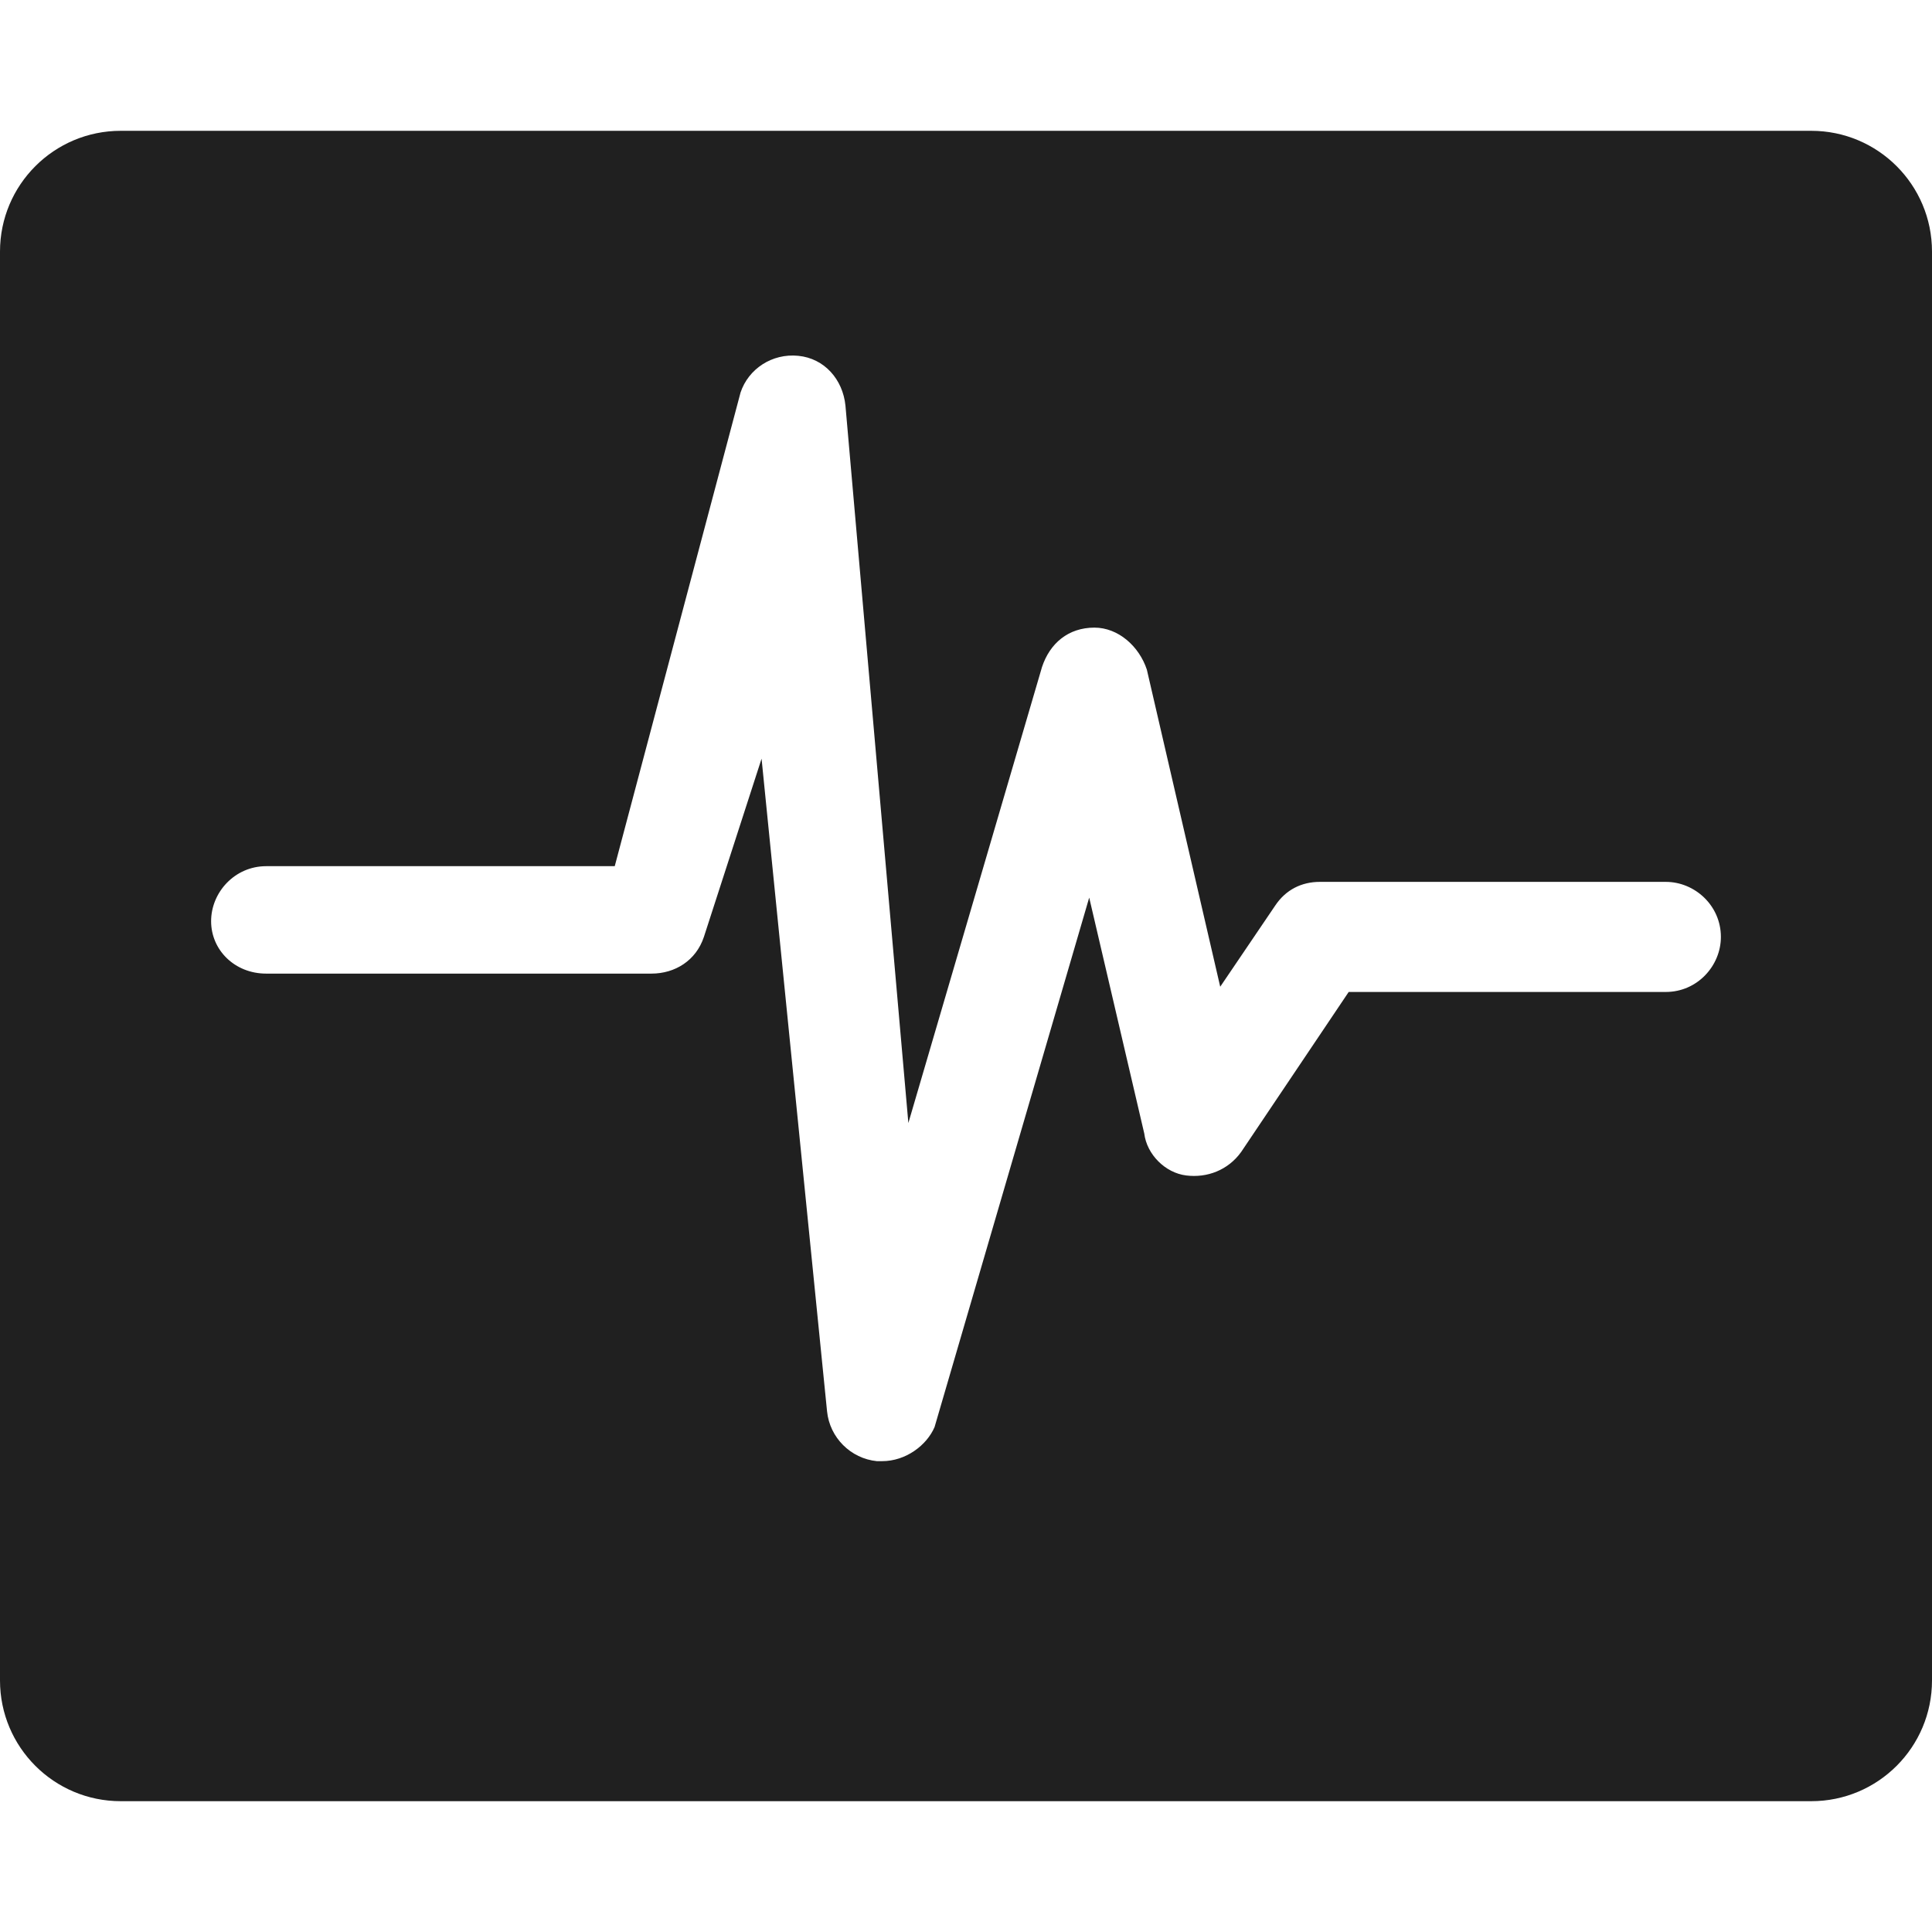
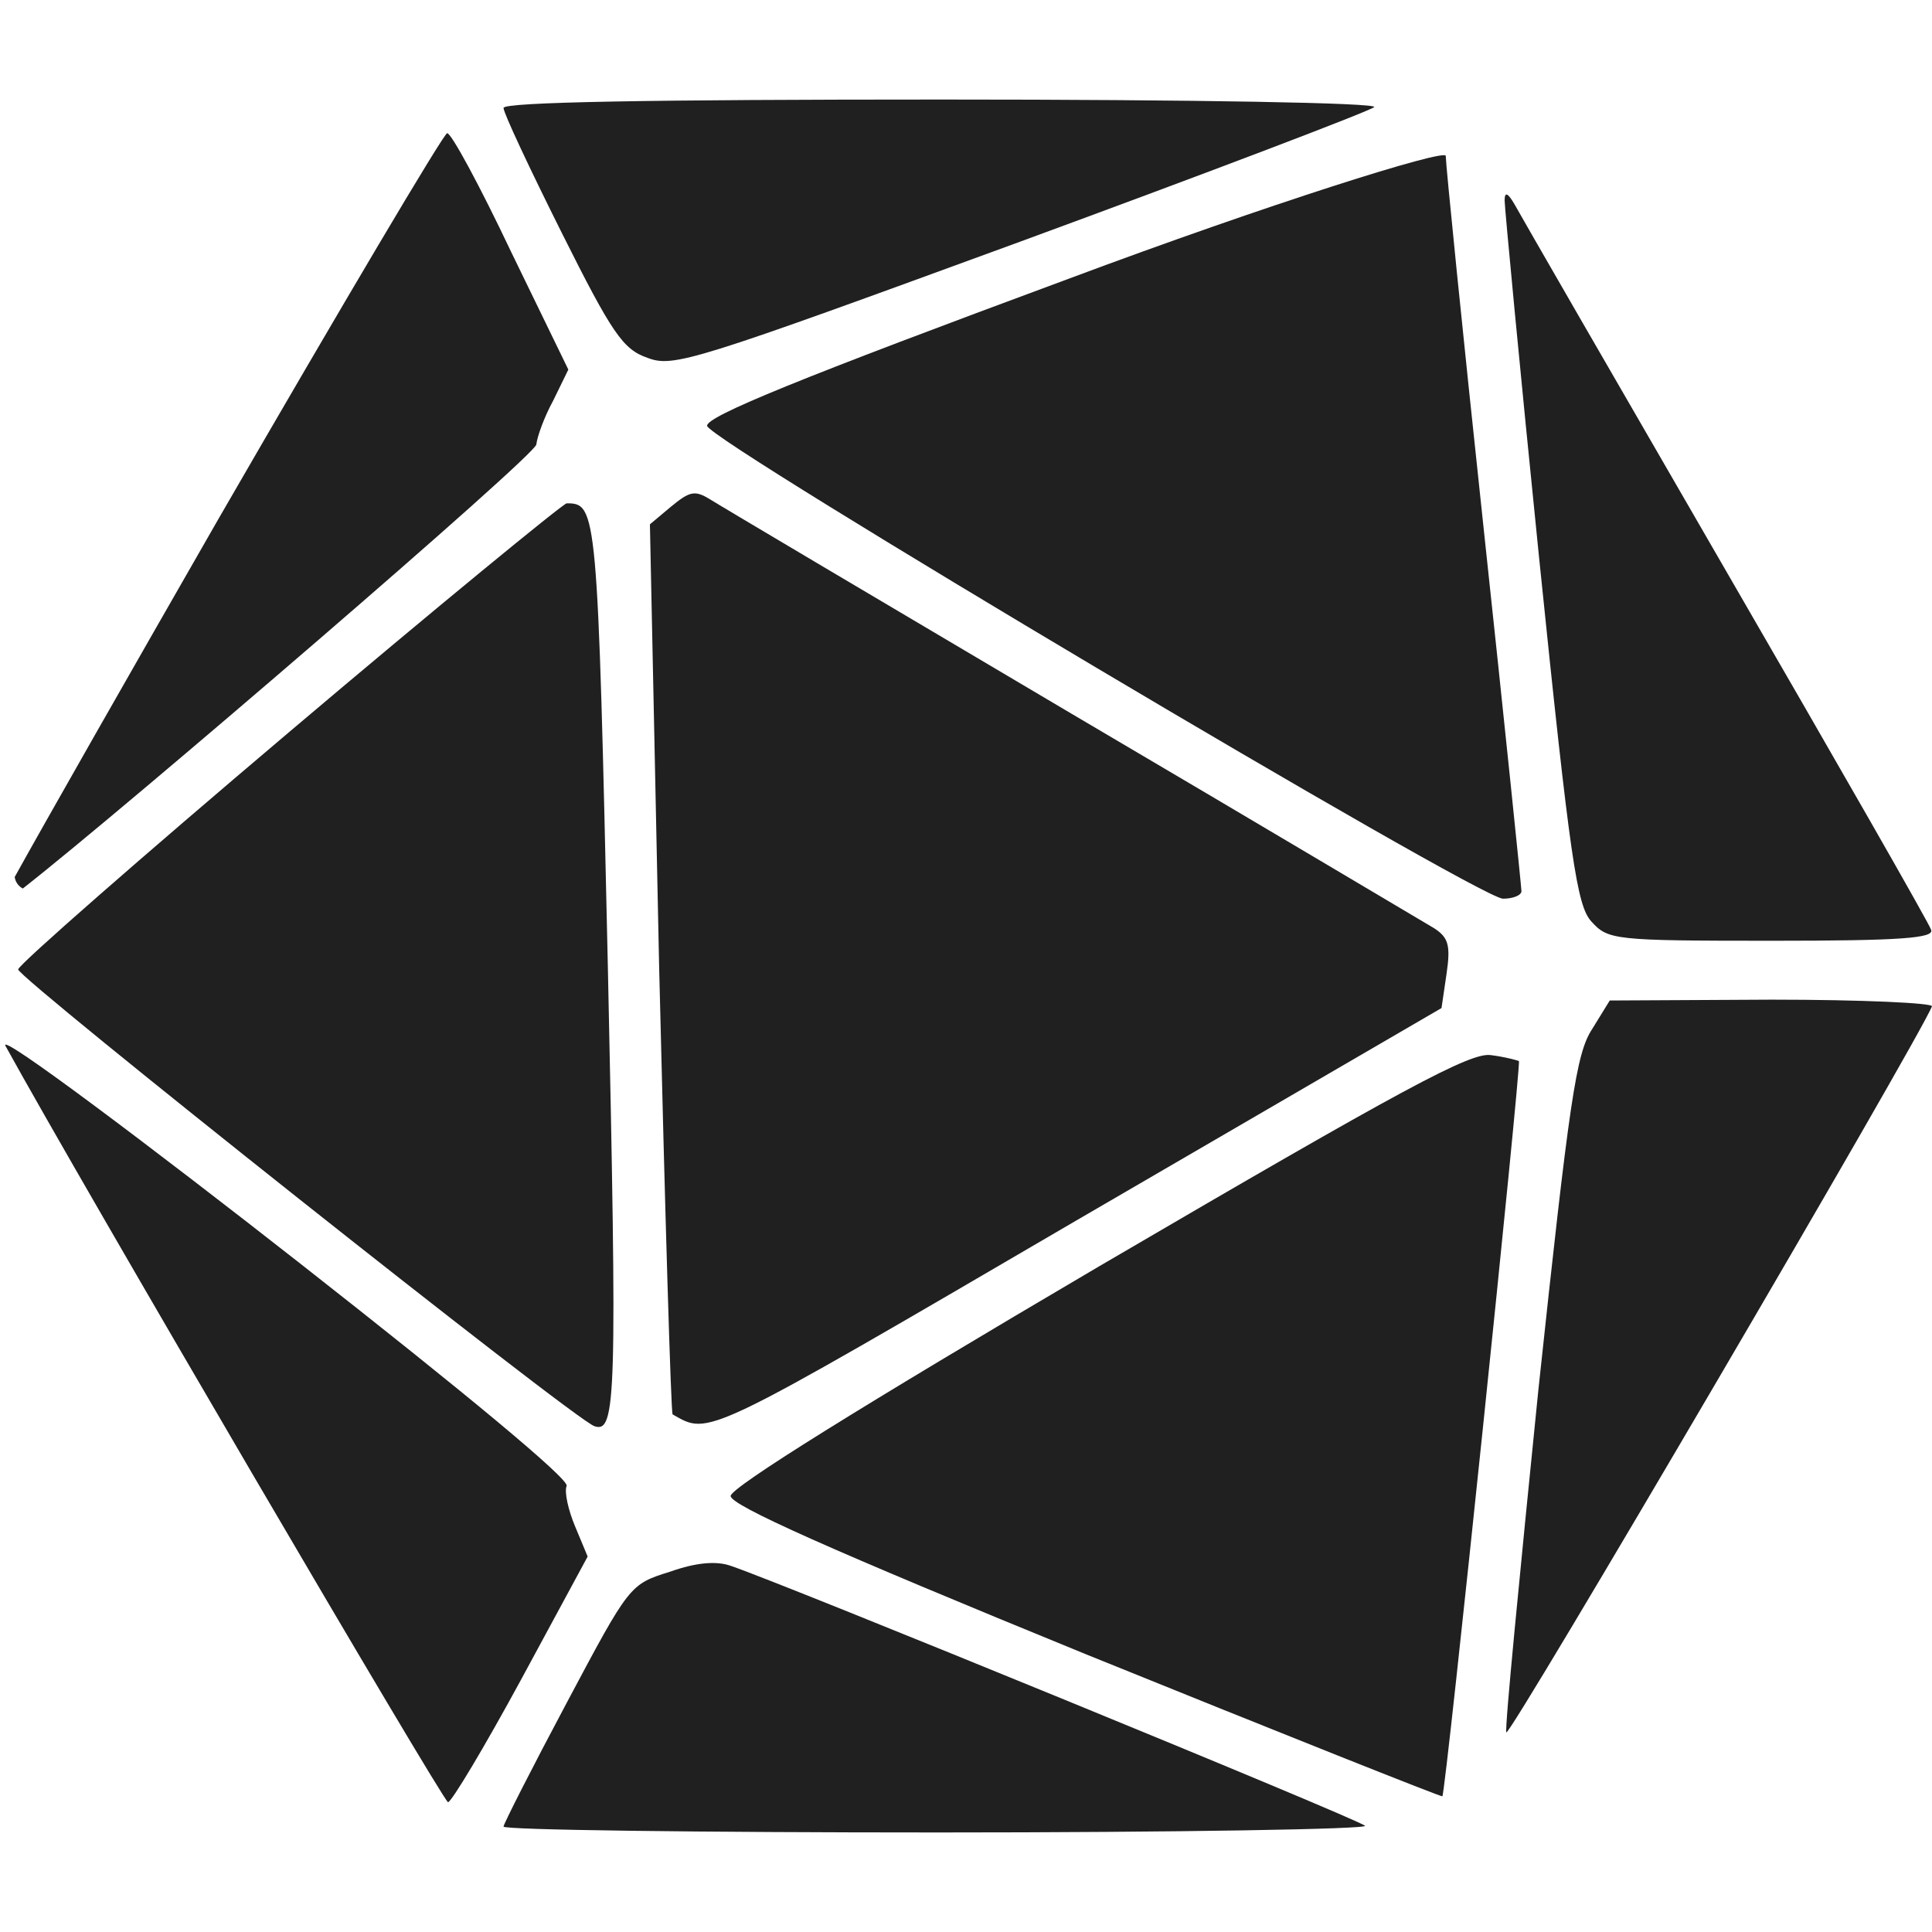
<svg xmlns="http://www.w3.org/2000/svg" width="48px" height="48px" viewBox="0 0 48 48" version="1.1">
-   <path fill="#202020" d="M45,3.25l-42,0c-1.658,0 -3,1.343 -3,3l0,35.5c0,1.658 1.342,3 3,3l42,0c1.658,0 3,-1.342 3,-3l0,-35.5c0,-1.657 -1.342,-3 -3,-3Zm-23.084,33.052l-0.13,0c-0.652,-0.065 -1.172,-0.586 -1.238,-1.237l-1.627,-16.216l-1.433,4.429c-0.195,0.586 -0.716,0.911 -1.303,0.911l-9.572,0c-0.782,0 -1.368,-0.586 -1.368,-1.302c0,-0.716 0.586,-1.367 1.368,-1.367l8.66,0l3.126,-11.769c0.196,-0.586 0.782,-0.976 1.434,-0.911c0.65,0.064 1.106,0.586 1.172,1.237l1.563,17.824l3.321,-11.331c0.195,-0.586 0.651,-0.977 1.302,-0.977c0.586,-0 1.107,0.456 1.302,1.043l1.823,7.879l1.368,-2.019c0.261,-0.39 0.652,-0.586 1.107,-0.586l8.596,0c0.717,0 1.368,0.586 1.368,1.368c0,0.716 -0.586,1.367 -1.368,1.367l-7.879,0l-2.67,3.973c-0.326,0.455 -0.847,0.651 -1.368,0.586c-0.521,-0.065 -0.977,-0.522 -1.041,-1.042l-1.368,-5.861l-3.842,13.154c-0.196,0.456 -0.717,0.847 -1.303,0.847Z" />
+   <g fill="#202020">
+     <path d="M12.51,2.682c0,0.125 0.648,1.504 1.442,3.093c1.254,2.508 1.526,2.905 2.132,3.114c0.648,0.251 1.15,0.084 9.259,-2.884c4.724,-1.735 8.674,-3.24 8.799,-3.344c0.105,-0.105 -4.431,-0.188 -10.722,-0.188c-7.231,-0 -10.91,0.062 -10.91,0.209Z" />
+     <path d="M5.446,12.86c-2.318,4.04 -4.301,7.522 -5.081,8.929c0.017,0.122 0.092,0.229 0.202,0.286c2.537,-1.986 12.758,-10.775 12.758,-11.033c0.021,-0.188 0.189,-0.669 0.418,-1.087l0.377,-0.773l-1.422,-2.926c-0.773,-1.631 -1.483,-2.947 -1.588,-2.947c-0.084,-0 -2.633,4.305 -5.664,9.551Z" />
+     <path d="M26.555,6.924c-6.667,2.467 -9.029,3.428 -8.987,3.658c0.084,0.397 19.145,11.725 19.772,11.746c0.251,-0 0.46,-0.084 0.46,-0.188c-0,-0.084 -0.418,-4.159 -0.941,-9.029c-0.522,-4.87 -0.94,-9.029 -0.94,-9.238c-0,-0.188 -4.389,1.191 -9.364,3.051Z" />
+     <path d="M37.382,4.981c-0,0.167 0.376,4.159 0.857,8.882c0.773,7.545 0.94,8.632 1.296,9.029c0.418,0.46 0.543,0.481 4.493,0.481c3.177,-0 4.034,-0.063 3.95,-0.272c-0.041,-0.146 -2.34,-4.159 -5.099,-8.924c-2.759,-4.766 -5.121,-8.862 -5.246,-9.092c-0.168,-0.292 -0.251,-0.334 -0.251,-0.104Z" />
+     <path d="M16.67,12.588l-0.523,0.439l0.23,11.036c0.146,6.061 0.293,11.056 0.334,11.077c0.92,0.522 0.711,0.627 10.012,-4.807l9.091,-5.288l0.126,-0.857c0.104,-0.711 0.042,-0.899 -0.314,-1.129c-0.251,-0.146 -4.284,-2.549 -9.008,-5.329c-4.702,-2.78 -8.757,-5.183 -8.987,-5.33c-0.376,-0.23 -0.502,-0.188 -0.961,0.188Z" />
+     <path d="M7.181,18.19c-3.679,3.114 -6.709,5.768 -6.73,5.894c-0.042,0.188 13.836,11.202 14.317,11.349c0.543,0.188 0.564,-0.711 0.334,-11.412c-0.251,-11.391 -0.272,-11.516 -1.024,-11.516c-0.105,0.021 -3.219,2.571 -6.897,5.685Z" />
+     <path d="M39.556,25.568c-0.398,0.606 -0.565,1.755 -1.338,8.987c-0.46,4.556 -0.836,8.381 -0.794,8.485c0.062,0.167 10.262,-17.243 10.575,-18.037c0.042,-0.083 -1.734,-0.167 -3.971,-0.167l-4.034,0.021l-0.438,0.711Z" />
+     <path d="M0.137,25.986c1.86,3.385 10.869,18.768 10.994,18.789c0.084,0 0.899,-1.358 1.818,-3.051l1.651,-3.052l-0.313,-0.752c-0.167,-0.397 -0.272,-0.857 -0.209,-1.004c0.063,-0.167 -2.508,-2.299 -6.584,-5.496c-3.678,-2.885 -7.566,-5.811 -7.357,-5.434Z" />
+     <path d="M27.308,31.461c-5.936,3.491 -9.155,5.497 -9.155,5.706c0,0.23 2.425,1.317 8.82,3.93c4.849,1.964 8.841,3.553 8.862,3.532c0.084,-0.084 1.965,-18.205 1.902,-18.267c-0.042,-0.021 -0.355,-0.105 -0.69,-0.147c-0.501,-0.083 -2.131,0.795 -9.739,5.246Z" />
+     <path d="M16.649,39.048c-1.004,0.314 -1.004,0.314 -2.571,3.261c-0.857,1.609 -1.568,3.009 -1.568,3.072c0,0.084 4.87,0.146 10.806,0.146c5.936,0 10.722,-0.083 10.596,-0.167c-0.167,-0.167 -14.505,-6.04 -15.759,-6.458c-0.355,-0.125 -0.856,-0.084 -1.504,0.146Z" />
+   </g>
</svg>
